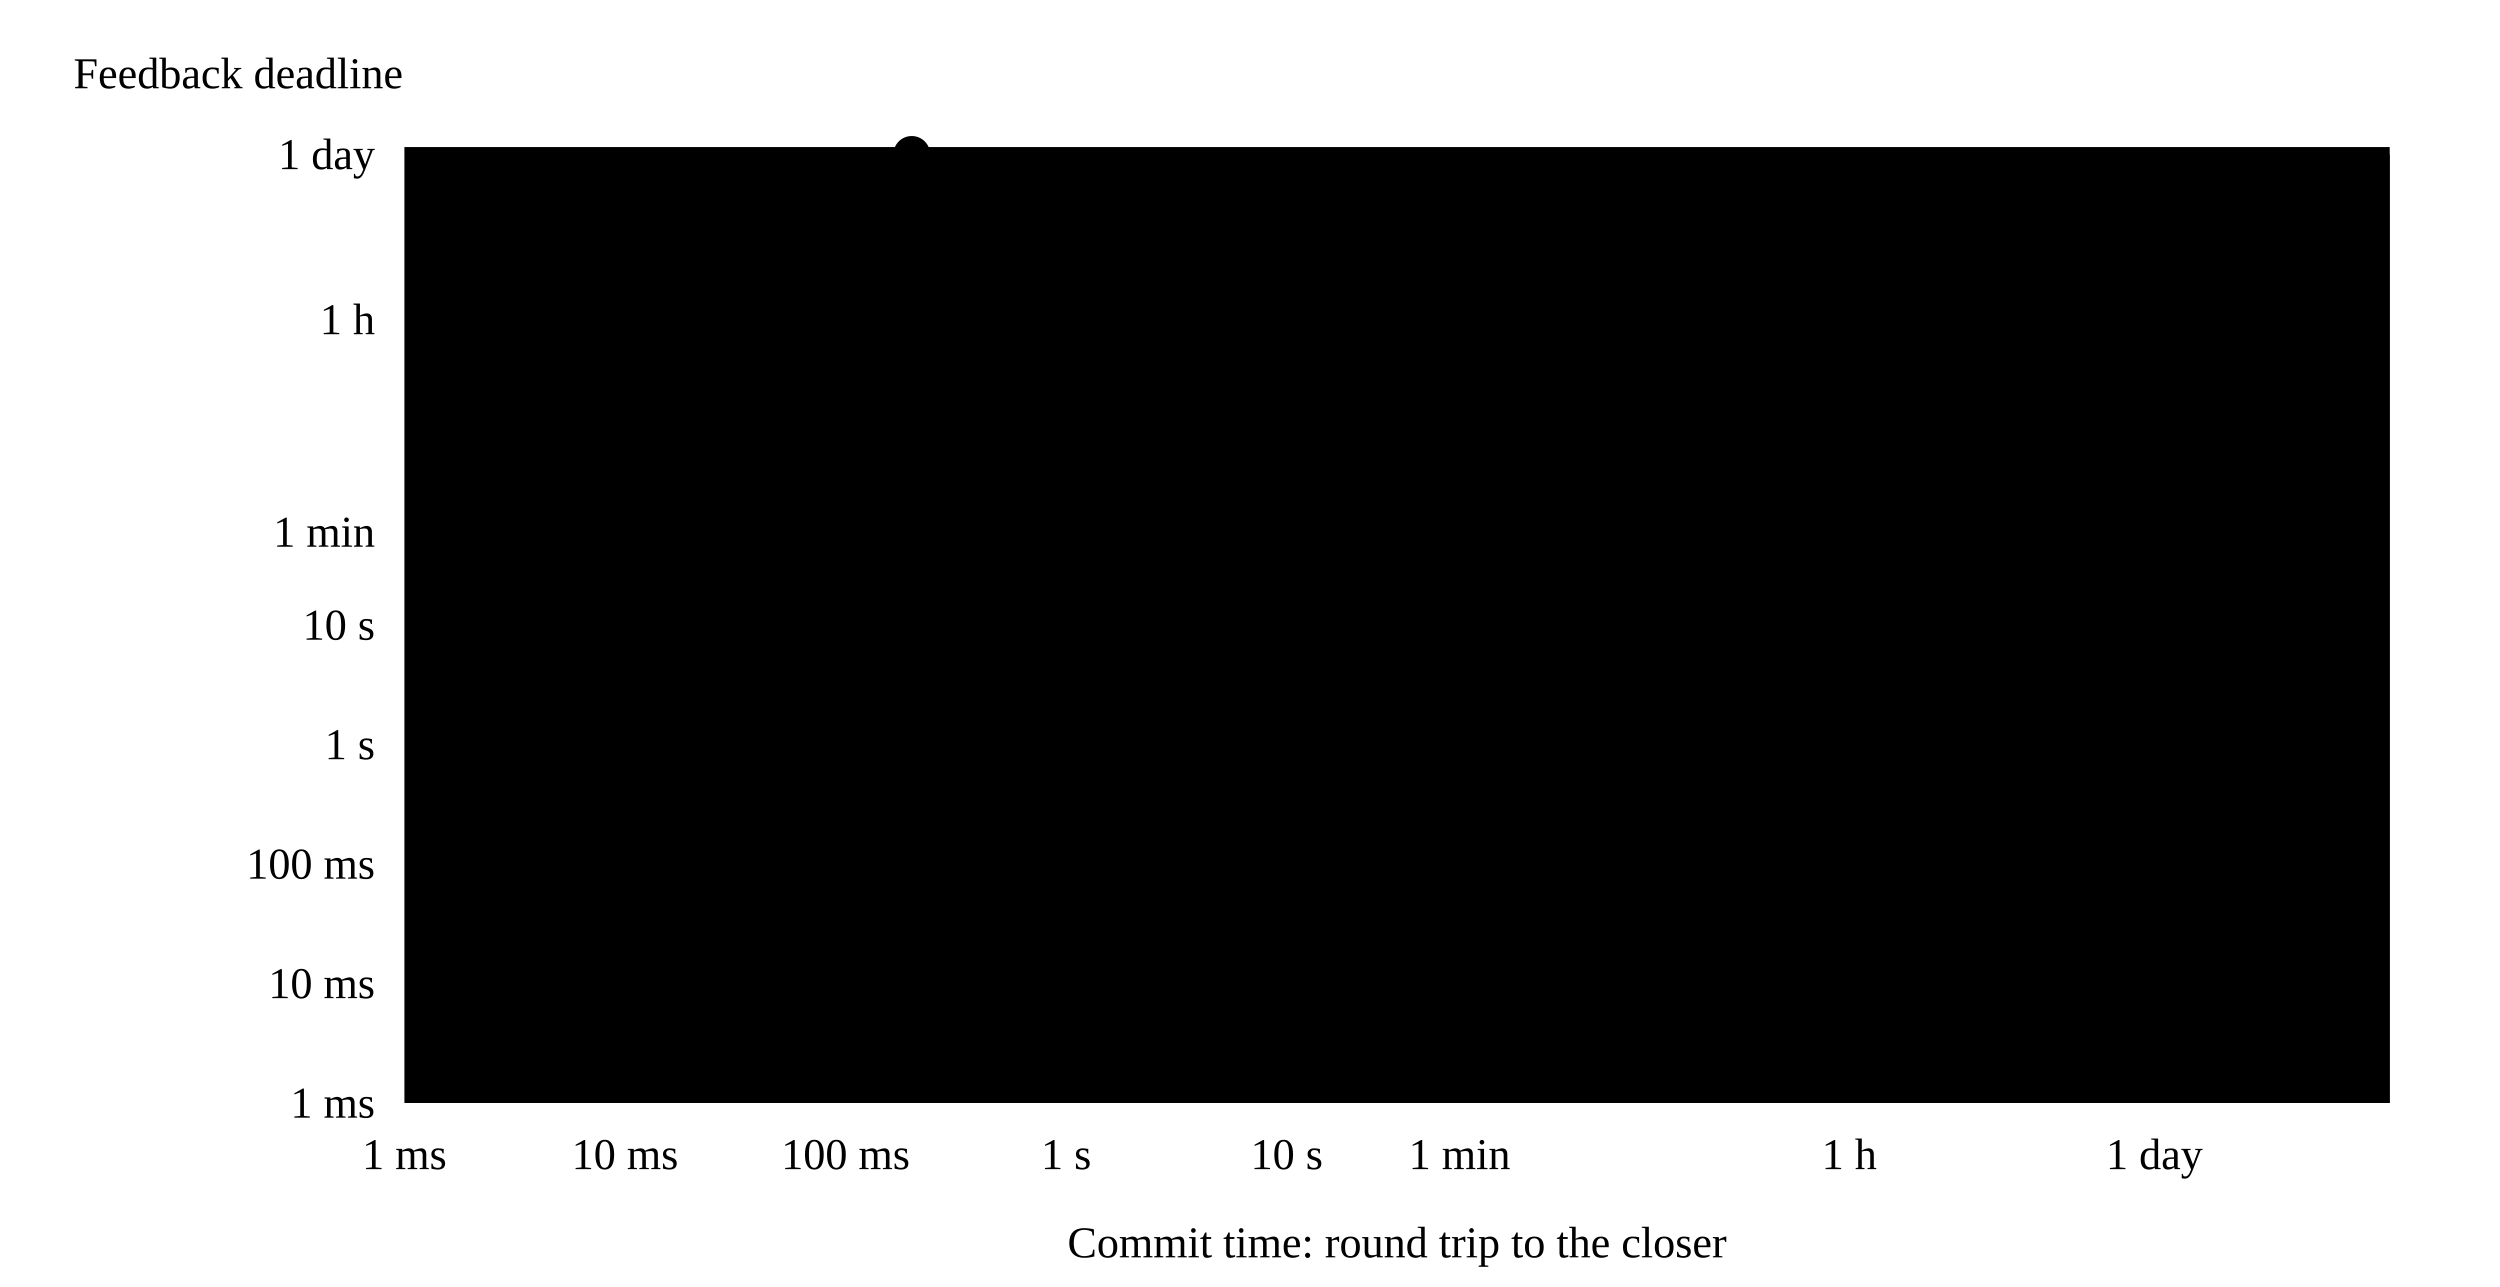
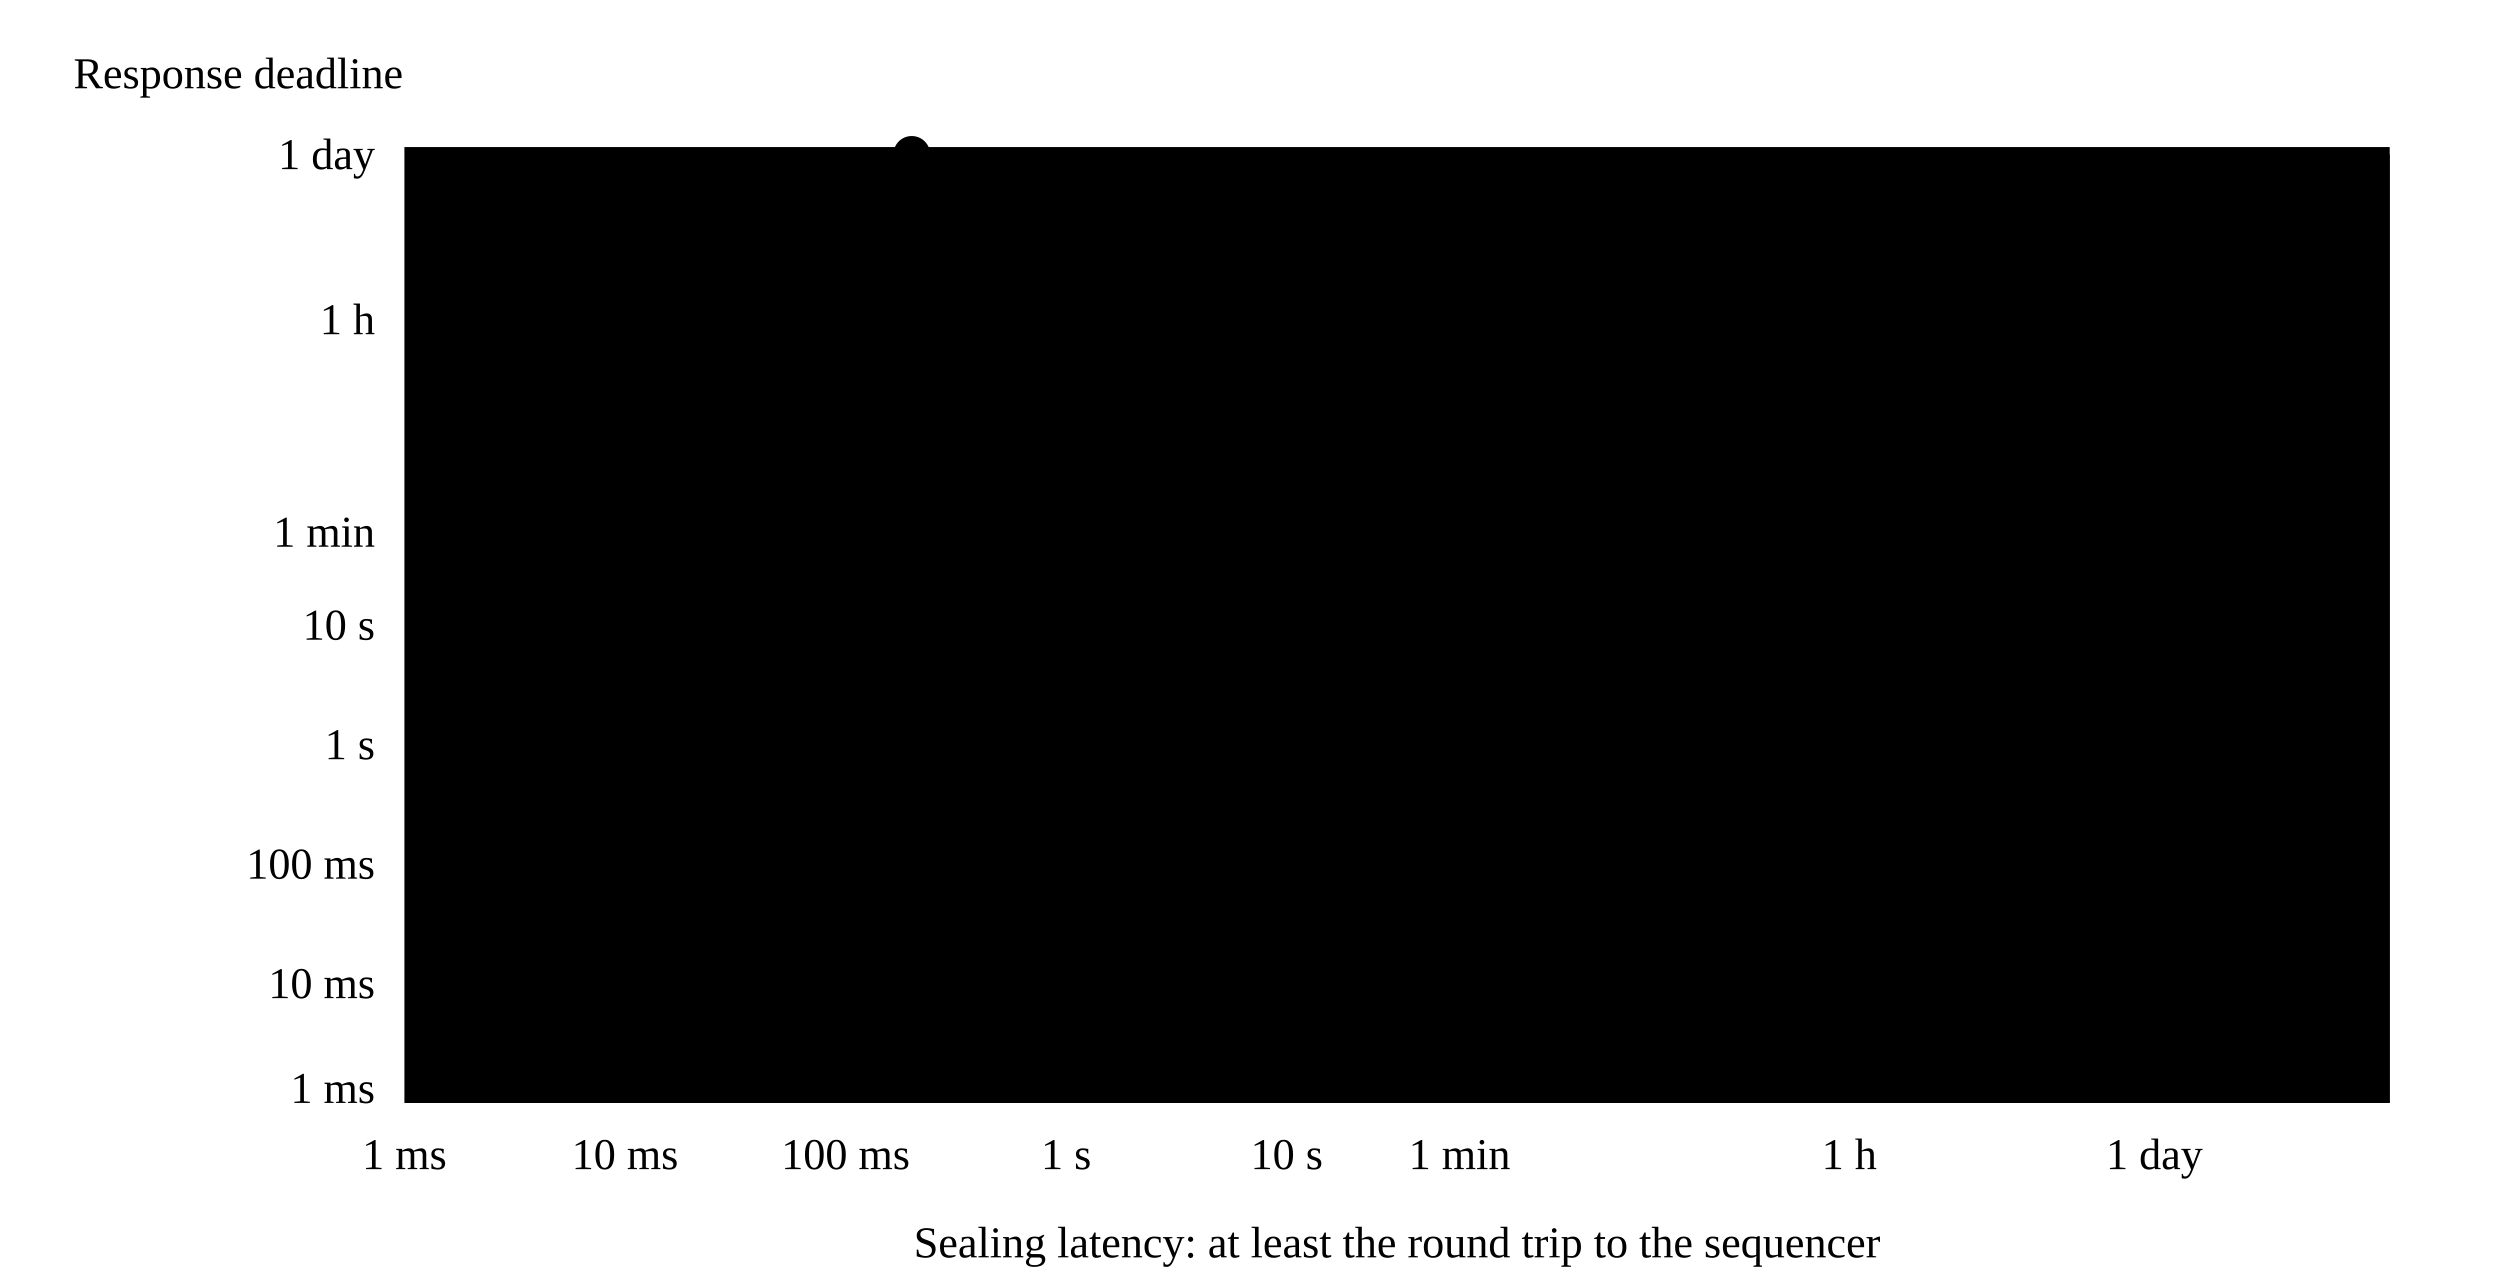
<svg xmlns="http://www.w3.org/2000/svg" viewBox="0 0 680 350" role="img" aria-labelledby="title desc">
  <polygon class="rose box" points="110,300 586,42 650,42 650,300" style="stroke: none" />
  <g class="grid">
    <rect x="110" y="40" width="540" height="260" />
    <line x1="170" y1="40" x2="170" y2="300" />
    <line x1="230" y1="40" x2="230" y2="300" />
    <line x1="290" y1="40" x2="290" y2="300" />
    <line x1="350" y1="40" x2="350" y2="300" />
    <line x1="397" y1="40" x2="397" y2="300" />
    <line x1="503" y1="40" x2="503" y2="300" />
    <line x1="586" y1="40" x2="586" y2="300" />
    <line x1="110" y1="267.5" x2="650" y2="267.5" />
    <line x1="110" y1="235" x2="650" y2="235" />
    <line x1="110" y1="202.5" x2="650" y2="202.5" />
    <line x1="110" y1="170" x2="650" y2="170" />
    <line x1="110" y1="144.7" x2="650" y2="144.7" />
    <line x1="110" y1="86.9" x2="650" y2="86.9" />
    <line x1="110" y1="42" x2="650" y2="42" />
  </g>
  <line class="line" x1="110" y1="300" x2="586" y2="42" />
-   <text class="note" x="0" y="0" text-anchor="middle" transform="translate(468 96) rotate(-28.4)">deadline = commit time</text>
+   <text class="note" x="0" y="0" text-anchor="middle" transform="translate(468 96) rotate(-28.4)">deadline = sealing latency</text>
  <g class="note" text-anchor="end">
-     <text x="102" y="304">1 ms</text>
+     <text x="102" y="300">1 ms</text>
    <text x="102" y="271.5">10 ms</text>
    <text x="102" y="239">100 ms</text>
    <text x="102" y="206.5">1 s</text>
    <text x="102" y="174">10 s</text>
    <text x="102" y="148.7">1 min</text>
    <text x="102" y="90.9">1 h</text>
    <text x="102" y="46">1 day</text>
  </g>
  <g class="note" text-anchor="middle">
    <text x="110" y="318">1 ms</text>
    <text x="170" y="318">10 ms</text>
    <text x="230" y="318">100 ms</text>
    <text x="290" y="318">1 s</text>
    <text x="350" y="318">10 s</text>
    <text x="397" y="318">1 min</text>
    <text x="503" y="318">1 h</text>
    <text x="586" y="318">1 day</text>
  </g>
-   <text class="axis" x="20" y="24">Feedback deadline</text>
-   <text class="axis" x="380" y="342" text-anchor="middle">Commit time: round trip to the closer</text>
-   <text class="axis" x="120" y="70">Wait for closure</text>
+   <text class="axis" x="20" y="24">Response deadline</text>
+   <text class="axis" x="380" y="342" text-anchor="middle">Sealing latency: at least the round trip to the sequencer</text>
+   <text class="axis" x="120" y="70">Wait for the seal</text>
  <g class="rose">
-     <text class="axis ink" x="640" y="290" text-anchor="end">Show predicted facts</text>
+     <text class="axis ink" x="640" y="290" text-anchor="end">Show provisional values</text>
  </g>
  <line class="line dashed" x1="313" y1="179.8" x2="598" y2="179.8" />
  <g class="pine">
    <circle class="dot" cx="128" cy="260" r="5" />
    <circle class="dot" cx="258.6" cy="192.7" r="5" />
    <circle class="dot" cx="308" cy="179.8" r="5" />
    <circle class="dot" cx="248" cy="42" r="5" />
  </g>
  <g class="rose">
    <circle class="dot" cx="216.7" cy="260.3" r="5" />
    <circle class="dot" cx="248" cy="235" r="5" />
    <circle class="dot" cx="604" cy="179.8" r="5" />
  </g>
  <g class="label">
    <text x="122" y="248">Pen stroke</text>
    <text x="216.7" y="282" text-anchor="middle">Fighting-game input</text>
    <text x="256" y="239">Shared-doc keystroke</text>
    <text x="250" y="197" text-anchor="end">Form submit</text>
    <text x="308" y="168" text-anchor="middle">Card authorization</text>
    <text x="604" y="168" text-anchor="middle">Settlement</text>
    <text x="256" y="58">Move in daily chess</text>
  </g>
  <text class="note" x="644" y="198" text-anchor="end">shown as pending</text>
  <g class="note">
-     <text x="436" y="236">← move the closer</text>
+     <text x="436" y="236">← move the sequencer closer</text>
    <text x="436" y="254">↑ lengthen the deadline</text>
-     <text x="436" y="272">or make it confluent</text>
+     <text x="436" y="272">or make it invariant-confluent</text>
  </g>
</svg>
